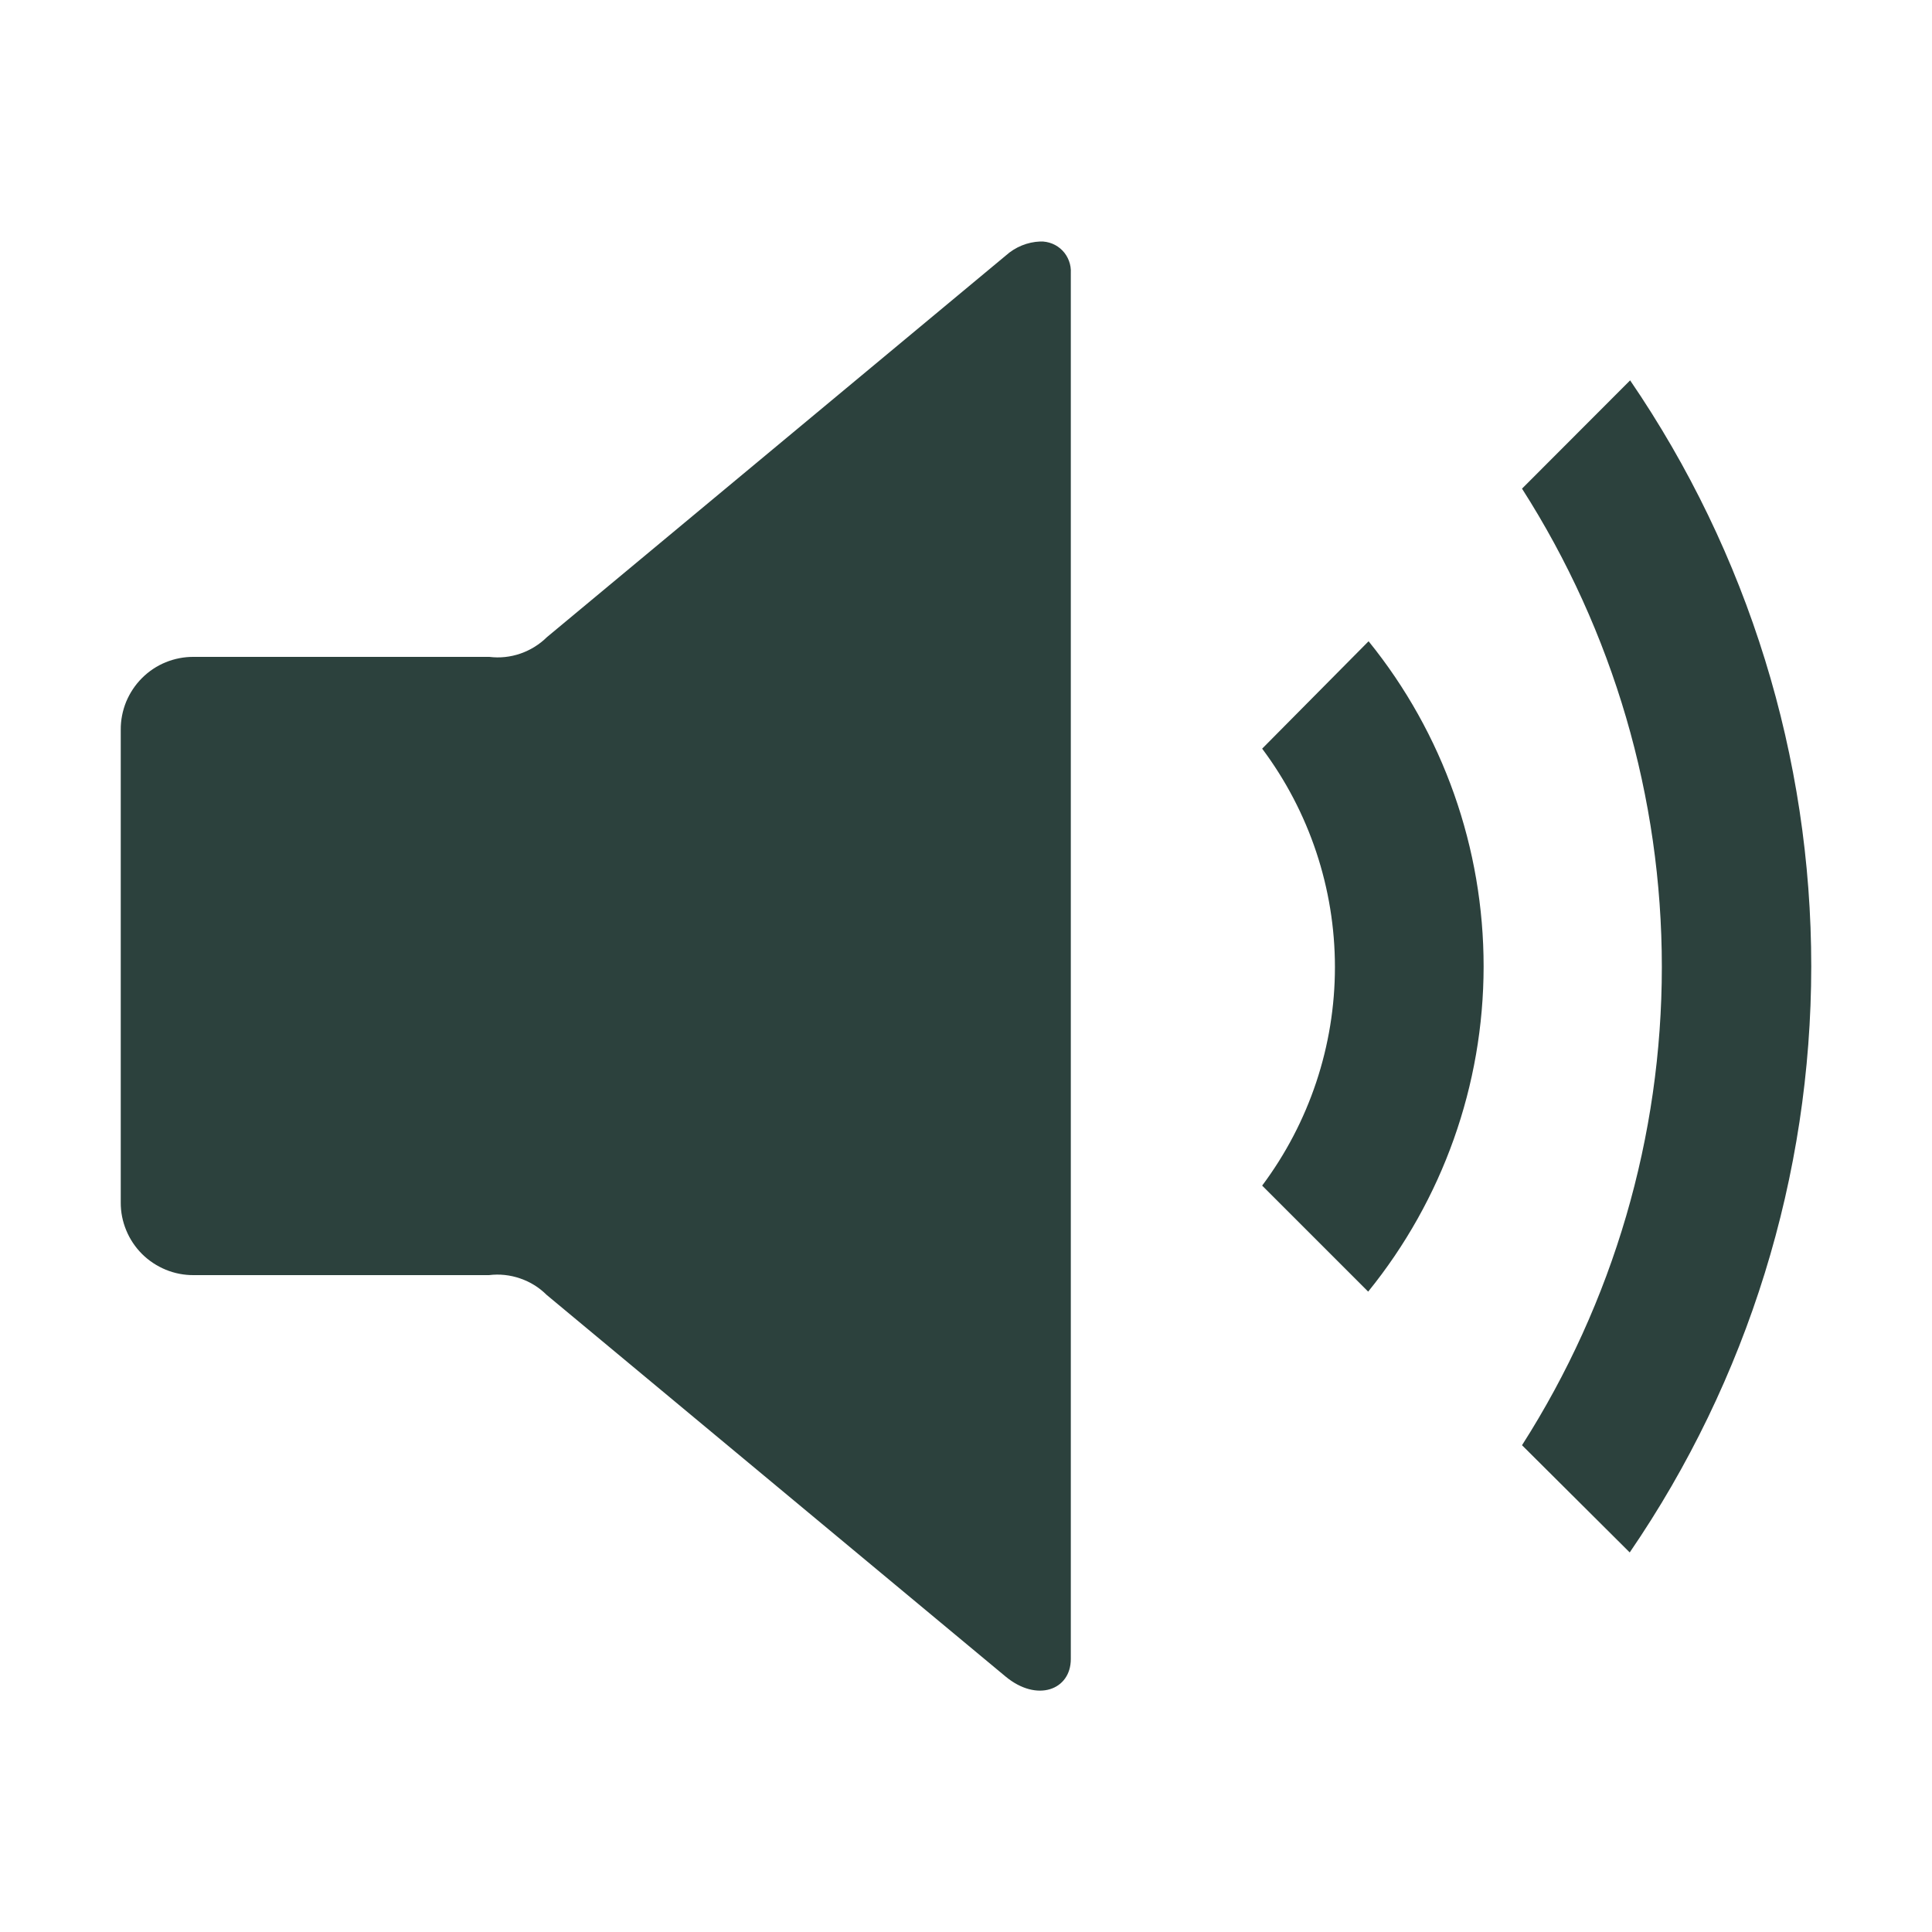
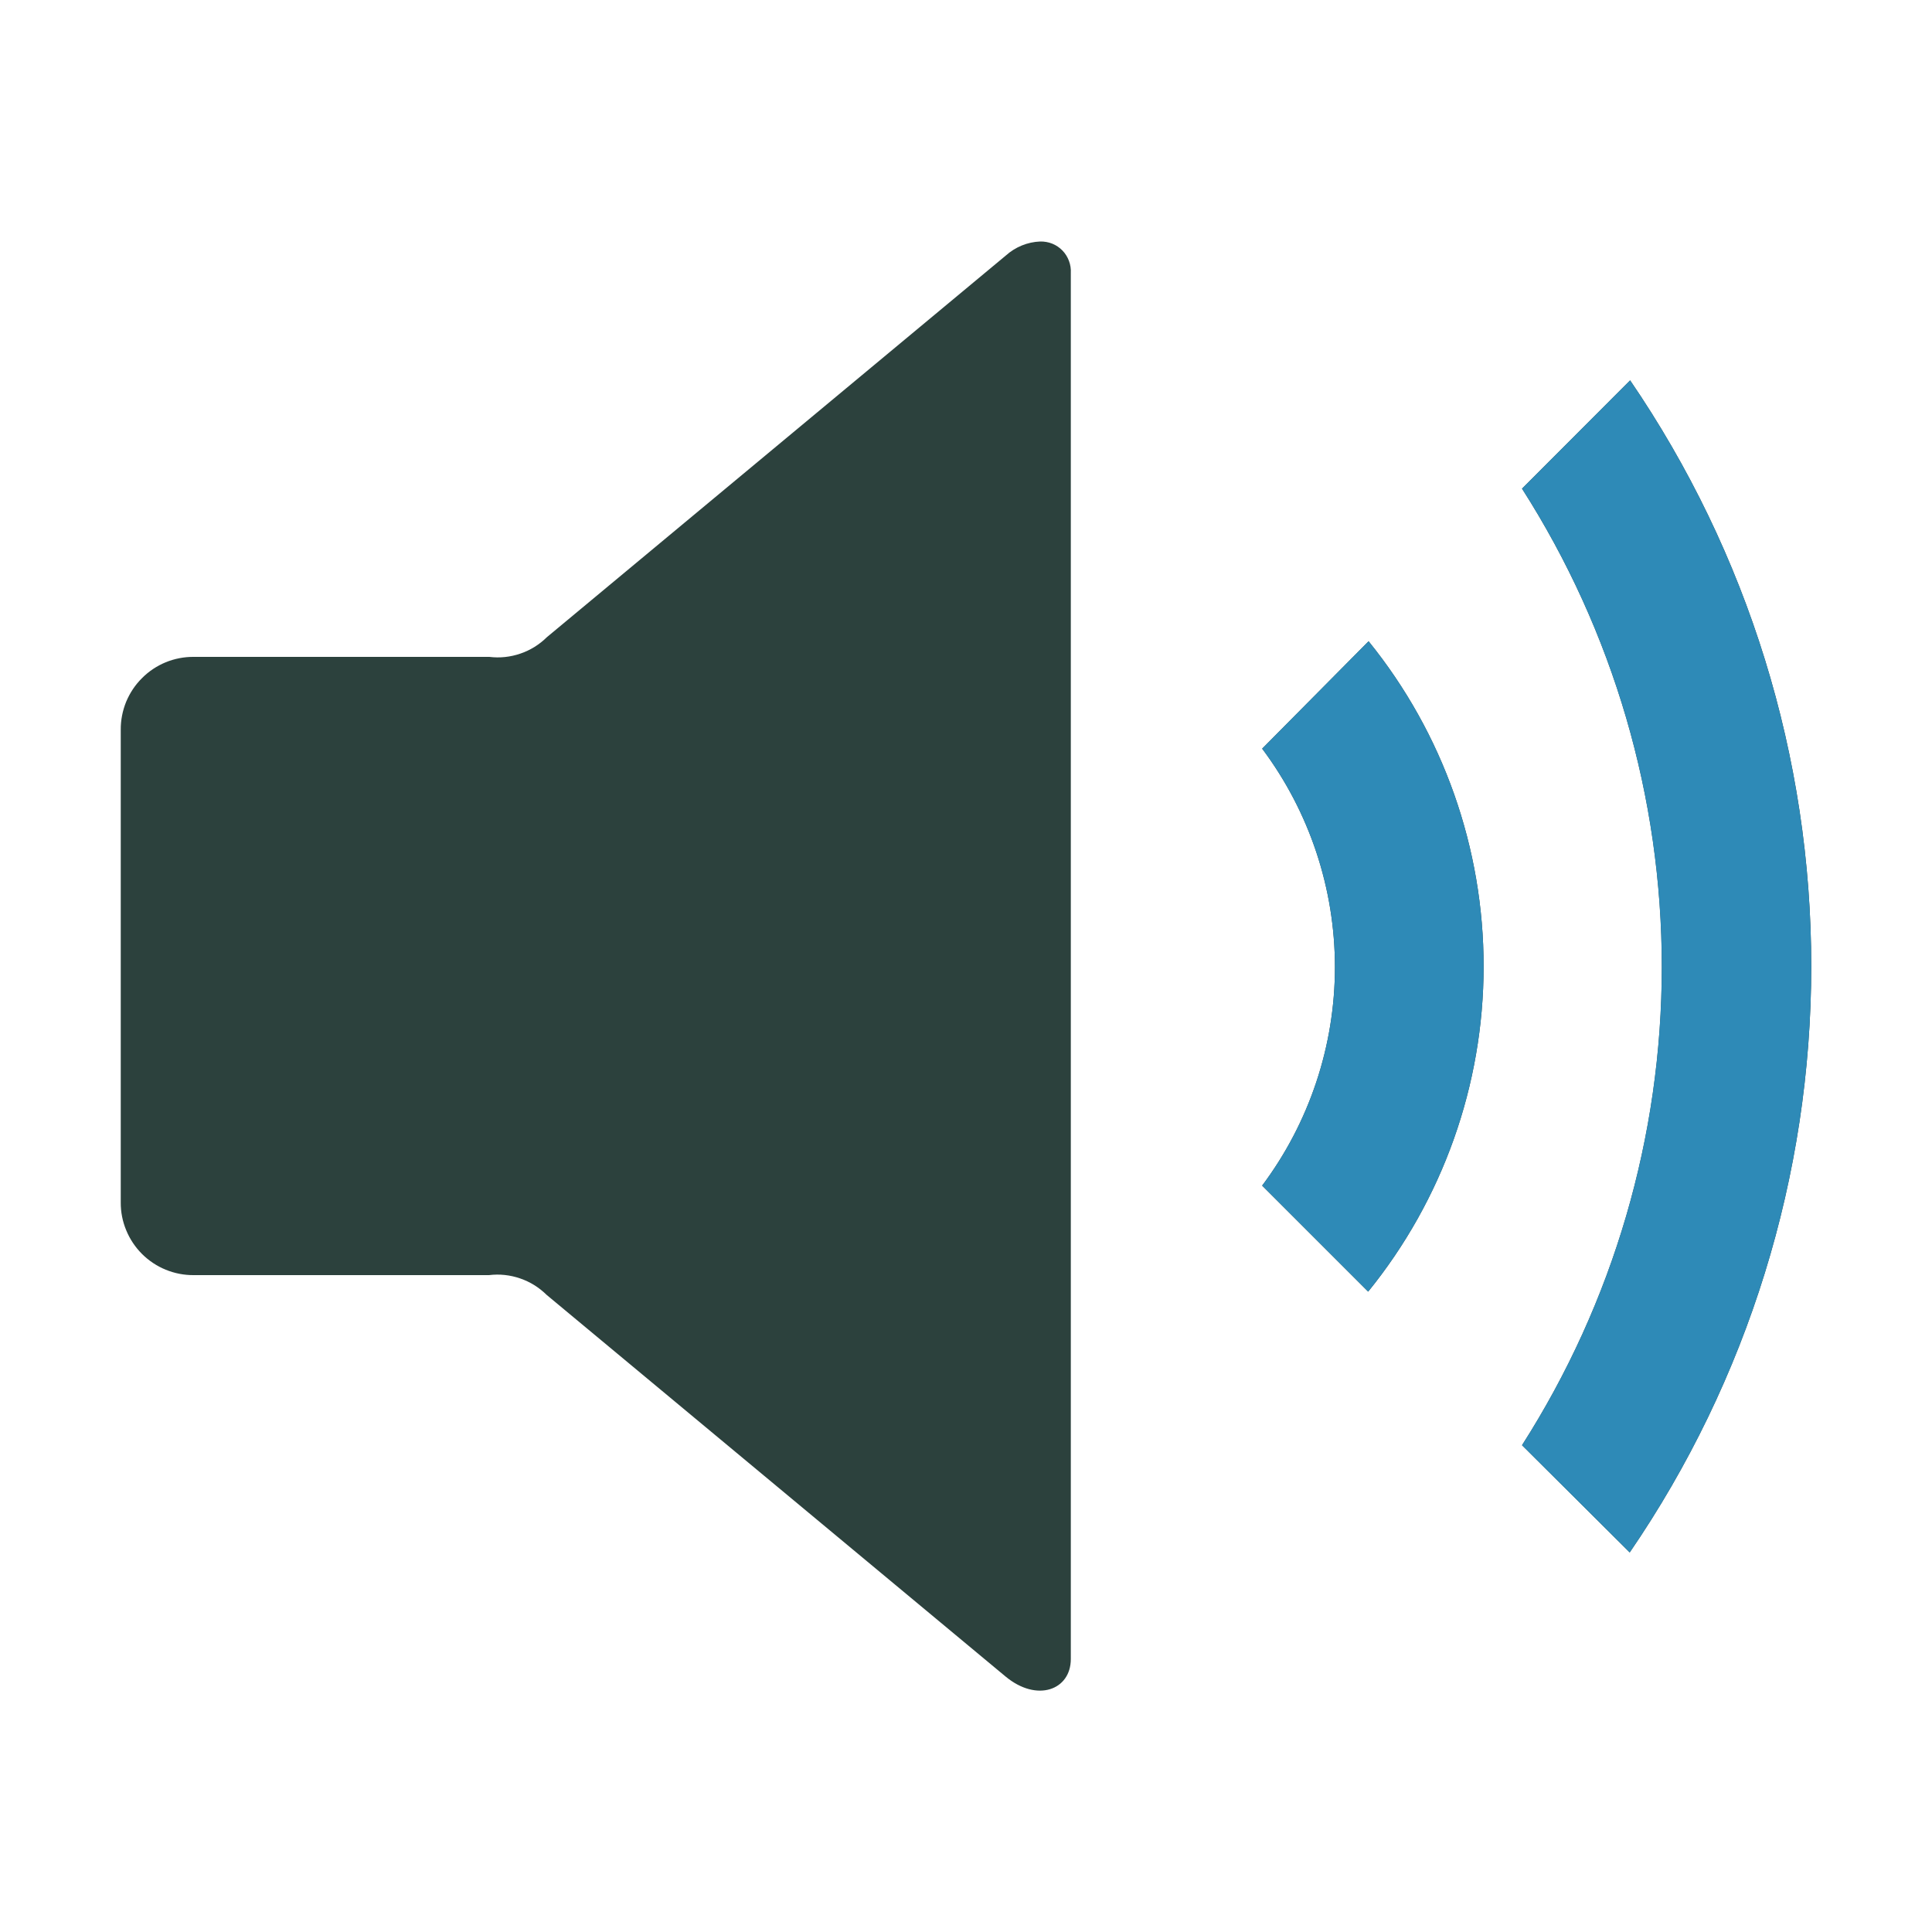
<svg xmlns="http://www.w3.org/2000/svg" width="24" height="24" viewBox="0 0 24 24" fill="none">
-   <path d="M12.922 3C12.764 3.006 12.613 3.068 12.495 3.174L6.795 7.914C6.702 8.006 6.589 8.076 6.465 8.119C6.341 8.162 6.209 8.176 6.079 8.16H2.406C2.287 8.159 2.169 8.182 2.058 8.227C1.948 8.272 1.848 8.339 1.764 8.423C1.679 8.508 1.613 8.608 1.567 8.718C1.522 8.829 1.499 8.947 1.5 9.066V14.935C1.499 15.055 1.522 15.172 1.568 15.283C1.613 15.393 1.68 15.493 1.764 15.577C1.848 15.661 1.949 15.727 2.059 15.773C2.169 15.818 2.287 15.841 2.406 15.84H6.075C6.205 15.824 6.337 15.838 6.461 15.881C6.585 15.923 6.698 15.993 6.791 16.086L12.491 20.826C12.882 21.151 13.302 20.994 13.302 20.609V3.391C13.305 3.34 13.297 3.289 13.279 3.241C13.261 3.193 13.234 3.149 13.198 3.112C13.162 3.075 13.119 3.046 13.072 3.027C13.024 3.008 12.973 2.998 12.922 3ZM20.25 4.725L18.907 6.07C20.041 7.844 20.644 9.905 20.644 12.011C20.644 14.117 20.041 16.178 18.907 17.953L20.245 19.285C21.713 17.141 22.499 14.604 22.5 12.005C22.501 9.407 21.716 6.87 20.25 4.725ZM17 7.967L15.679 9.3C16.265 10.083 16.583 11.035 16.583 12.014C16.583 12.992 16.265 13.944 15.679 14.728L16.996 16.045C17.922 14.903 18.429 13.478 18.43 12.008C18.431 10.537 17.928 9.111 17.003 7.968L17 7.967Z" fill="#2C413D" />
+   <path d="M12.922 3C12.764 3.006 12.613 3.068 12.495 3.174L6.795 7.914C6.702 8.006 6.589 8.077 6.465 8.119C6.341 8.162 6.209 8.176 6.079 8.16H2.406C2.287 8.159 2.169 8.182 2.058 8.227C1.948 8.273 1.848 8.339 1.764 8.424C1.679 8.508 1.613 8.608 1.567 8.718C1.522 8.829 1.499 8.947 1.5 9.066V14.935C1.499 15.055 1.522 15.173 1.568 15.283C1.613 15.393 1.68 15.493 1.764 15.577C1.848 15.661 1.949 15.728 2.059 15.773C2.169 15.818 2.287 15.841 2.406 15.84H6.075C6.205 15.824 6.337 15.838 6.461 15.881C6.585 15.923 6.698 15.994 6.791 16.086L12.491 20.826C12.882 21.151 13.302 20.994 13.302 20.609V3.392C13.305 3.34 13.297 3.289 13.279 3.241C13.261 3.193 13.234 3.149 13.198 3.112C13.162 3.075 13.119 3.046 13.072 3.027C13.024 3.008 12.973 2.999 12.922 3ZM20.25 4.725L18.907 6.07C20.041 7.844 20.644 9.906 20.644 12.011C20.644 14.117 20.041 16.179 18.907 17.953L20.245 19.285C21.713 17.141 22.499 14.604 22.5 12.006C22.501 9.407 21.716 6.87 20.25 4.725ZM17 7.967L15.679 9.3C16.265 10.083 16.583 11.035 16.583 12.014C16.583 12.992 16.265 13.945 15.679 14.728L16.996 16.045C17.922 14.903 18.429 13.478 18.43 12.008C18.431 10.537 17.928 9.111 17.003 7.968L17 7.967Z" fill="#2C413D" />
+   <path d="M20.25 4.725L18.907 6.07C20.041 7.844 20.643 9.905 20.643 12.011C20.643 14.117 20.041 16.178 18.907 17.953L20.245 19.285C21.713 17.141 22.499 14.604 22.5 12.005C22.5 9.407 21.716 6.87 20.25 4.725ZM17 7.967L15.679 9.3C16.265 10.083 16.583 11.035 16.583 12.014C16.583 12.992 16.265 13.944 15.679 14.728L16.996 16.045C17.922 14.903 18.429 13.478 18.43 12.008C18.431 10.537 17.928 9.111 17.003 7.968L17 7.967Z" fill="#2E8AB7" />
</svg>
